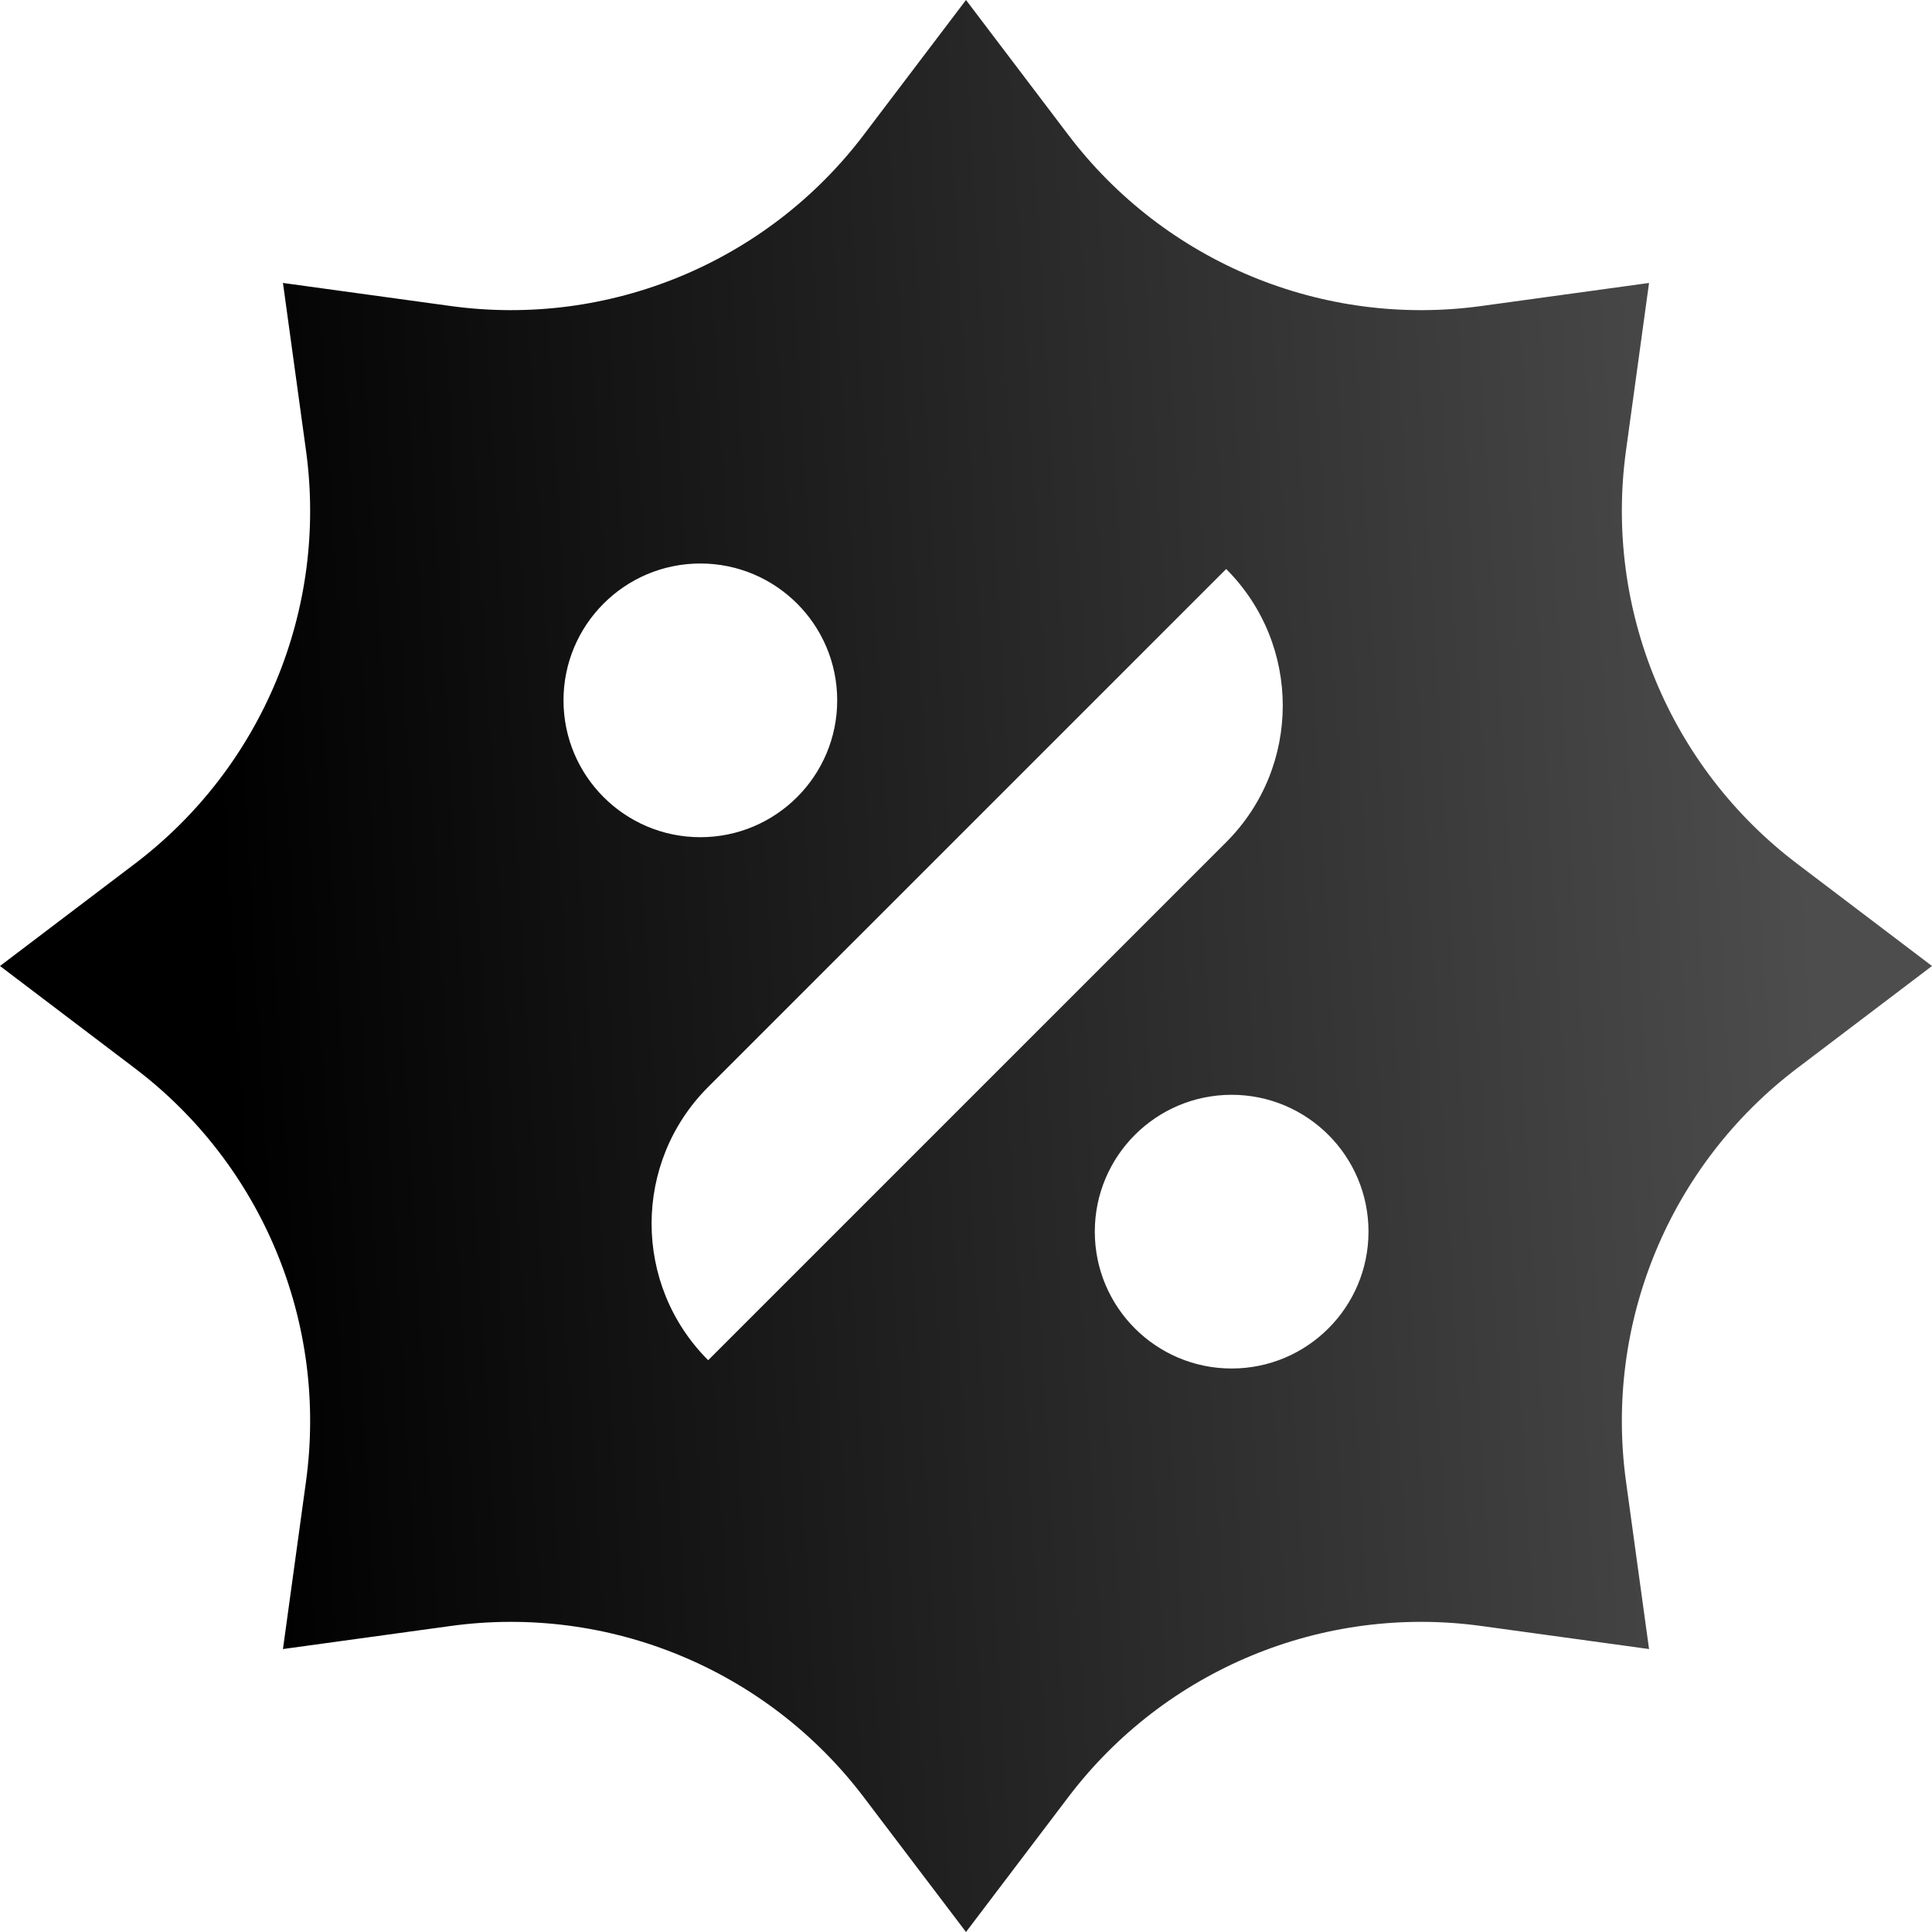
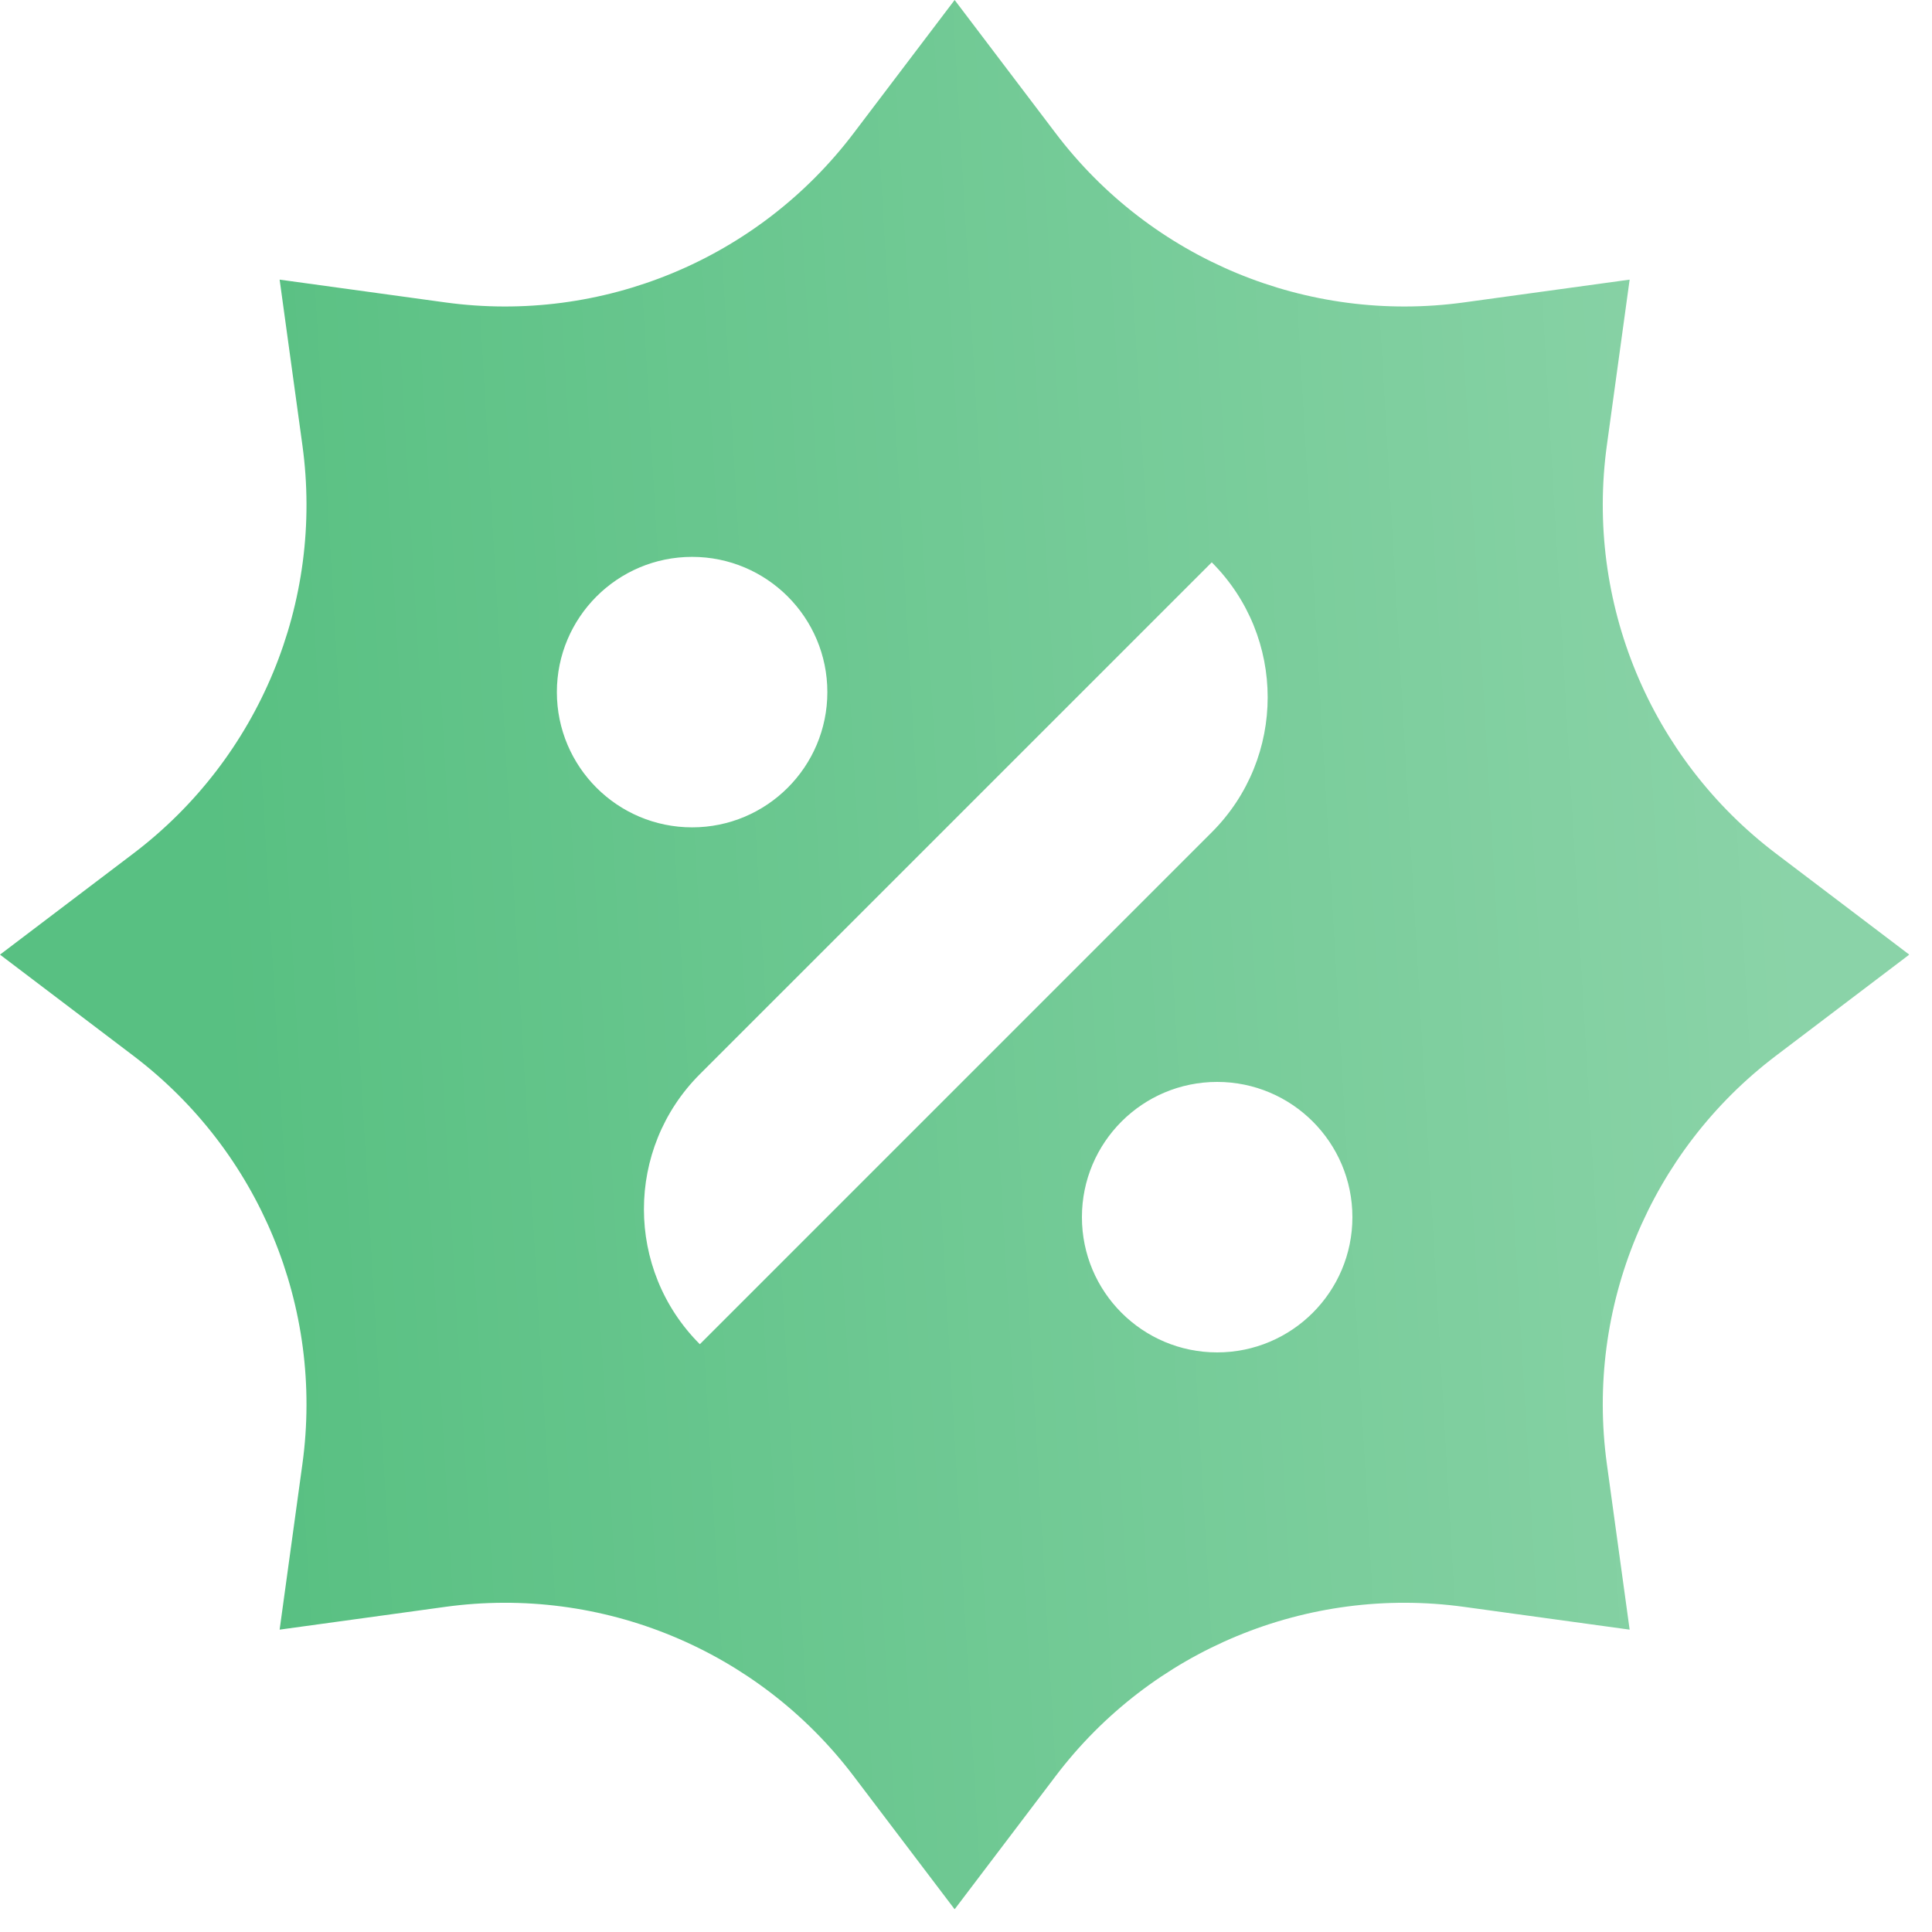
- <svg xmlns="http://www.w3.org/2000/svg" preserveAspectRatio="none" width="100%" height="100%" overflow="visible" style="display: block;" viewBox="0 0 33.6 33.6" fill="none">
-   <g id="Mask">
-     <path id="Mask_2" fill-rule="evenodd" clip-rule="evenodd" d="M18.579 2.346L16.8 0L15.021 2.346C13.34 4.563 10.594 5.701 7.837 5.322L4.921 4.921L5.322 7.837C5.701 10.594 4.563 13.34 2.346 15.021L0 16.8L2.346 18.579C4.563 20.26 5.701 23.006 5.322 25.763L4.921 28.679L7.837 28.278C10.594 27.899 13.34 29.037 15.021 31.254L16.8 33.6L18.579 31.254C20.26 29.037 23.006 27.899 25.763 28.278L28.679 28.679L28.278 25.763C27.899 23.006 29.037 20.26 31.254 18.579L33.6 16.8L31.254 15.021C29.037 13.34 27.899 10.594 28.278 7.837L28.679 4.921L25.763 5.322C23.006 5.701 20.26 4.563 18.579 2.346ZM12.18 9.8C10.866 9.8 9.8 10.866 9.8 12.18C9.8 13.494 10.866 14.56 12.18 14.56C13.494 14.56 14.56 13.494 14.56 12.18C14.56 10.866 13.494 9.8 12.18 9.8ZM19.04 21.42C19.04 20.106 20.105 19.04 21.42 19.04C22.734 19.04 23.8 20.106 23.8 21.42C23.8 22.734 22.734 23.8 21.42 23.8C20.105 23.8 19.04 22.734 19.04 21.42ZM12.316 18.904C11.004 20.216 11.004 22.344 12.316 23.656L21.325 14.647C22.637 13.335 22.637 11.208 21.325 9.896L12.316 18.904Z" fill="url(#paint0_linear_2_1428)" />
+ <svg xmlns="http://www.w3.org/2000/svg" width="34" height="34" viewBox="0 0 34 34" fill="none">
+   <mask id="mask0_3_237" style="mask-type:alpha" maskUnits="userSpaceOnUse" x="0" y="0" width="34" height="34">
+     <path fill-rule="evenodd" clip-rule="evenodd" d="M18.579 2.346L16.8 0L15.021 2.346C13.34 4.563 10.594 5.701 7.837 5.322L4.921 4.921L5.322 7.837C5.701 10.594 4.563 13.34 2.346 15.021L0 16.8L2.346 18.579C4.563 20.26 5.701 23.006 5.322 25.763L4.921 28.679L7.837 28.278C10.594 27.899 13.34 29.037 15.021 31.254L16.8 33.6L18.579 31.254C20.26 29.037 23.006 27.899 25.763 28.278L28.679 28.679L28.278 25.763C27.899 23.006 29.037 20.26 31.254 18.579L33.6 16.8L31.254 15.021C29.037 13.34 27.899 10.594 28.278 7.837L28.679 4.921L25.763 5.322C23.006 5.701 20.26 4.563 18.579 2.346ZM12.18 9.8C10.866 9.8 9.8 10.866 9.8 12.18C9.8 13.494 10.866 14.56 12.18 14.56C13.494 14.56 14.56 13.494 14.56 12.18C14.56 10.866 13.494 9.8 12.18 9.8ZM19.04 21.42C19.04 20.106 20.105 19.04 21.42 19.04C22.734 19.04 23.8 20.106 23.8 21.42C23.8 22.734 22.734 23.8 21.42 23.8C20.105 23.8 19.04 22.734 19.04 21.42ZM12.316 18.904C11.004 20.216 11.004 22.344 12.316 23.656L21.325 14.647C22.637 13.335 22.637 11.208 21.325 9.896L12.316 18.904Z" fill="url(#paint0_linear_3_237)" />
+   </mask>
+   <g mask="url(#mask0_3_237)">
+     <rect width="33.6" height="33.6" fill="#58C082" />
  </g>
  <defs>
-     <linearGradient id="paint0_linear_2_1428" x1="4.017" y1="18.887" x2="31.437" y2="17.288" gradientUnits="userSpaceOnUse">
+     <linearGradient id="paint0_linear_3_237" x1="4.017" y1="18.887" x2="31.437" y2="17.288" gradientUnits="userSpaceOnUse">
      <stop />
      <stop offset="1" stop-opacity="0.7" />
    </linearGradient>
  </defs>
</svg>
